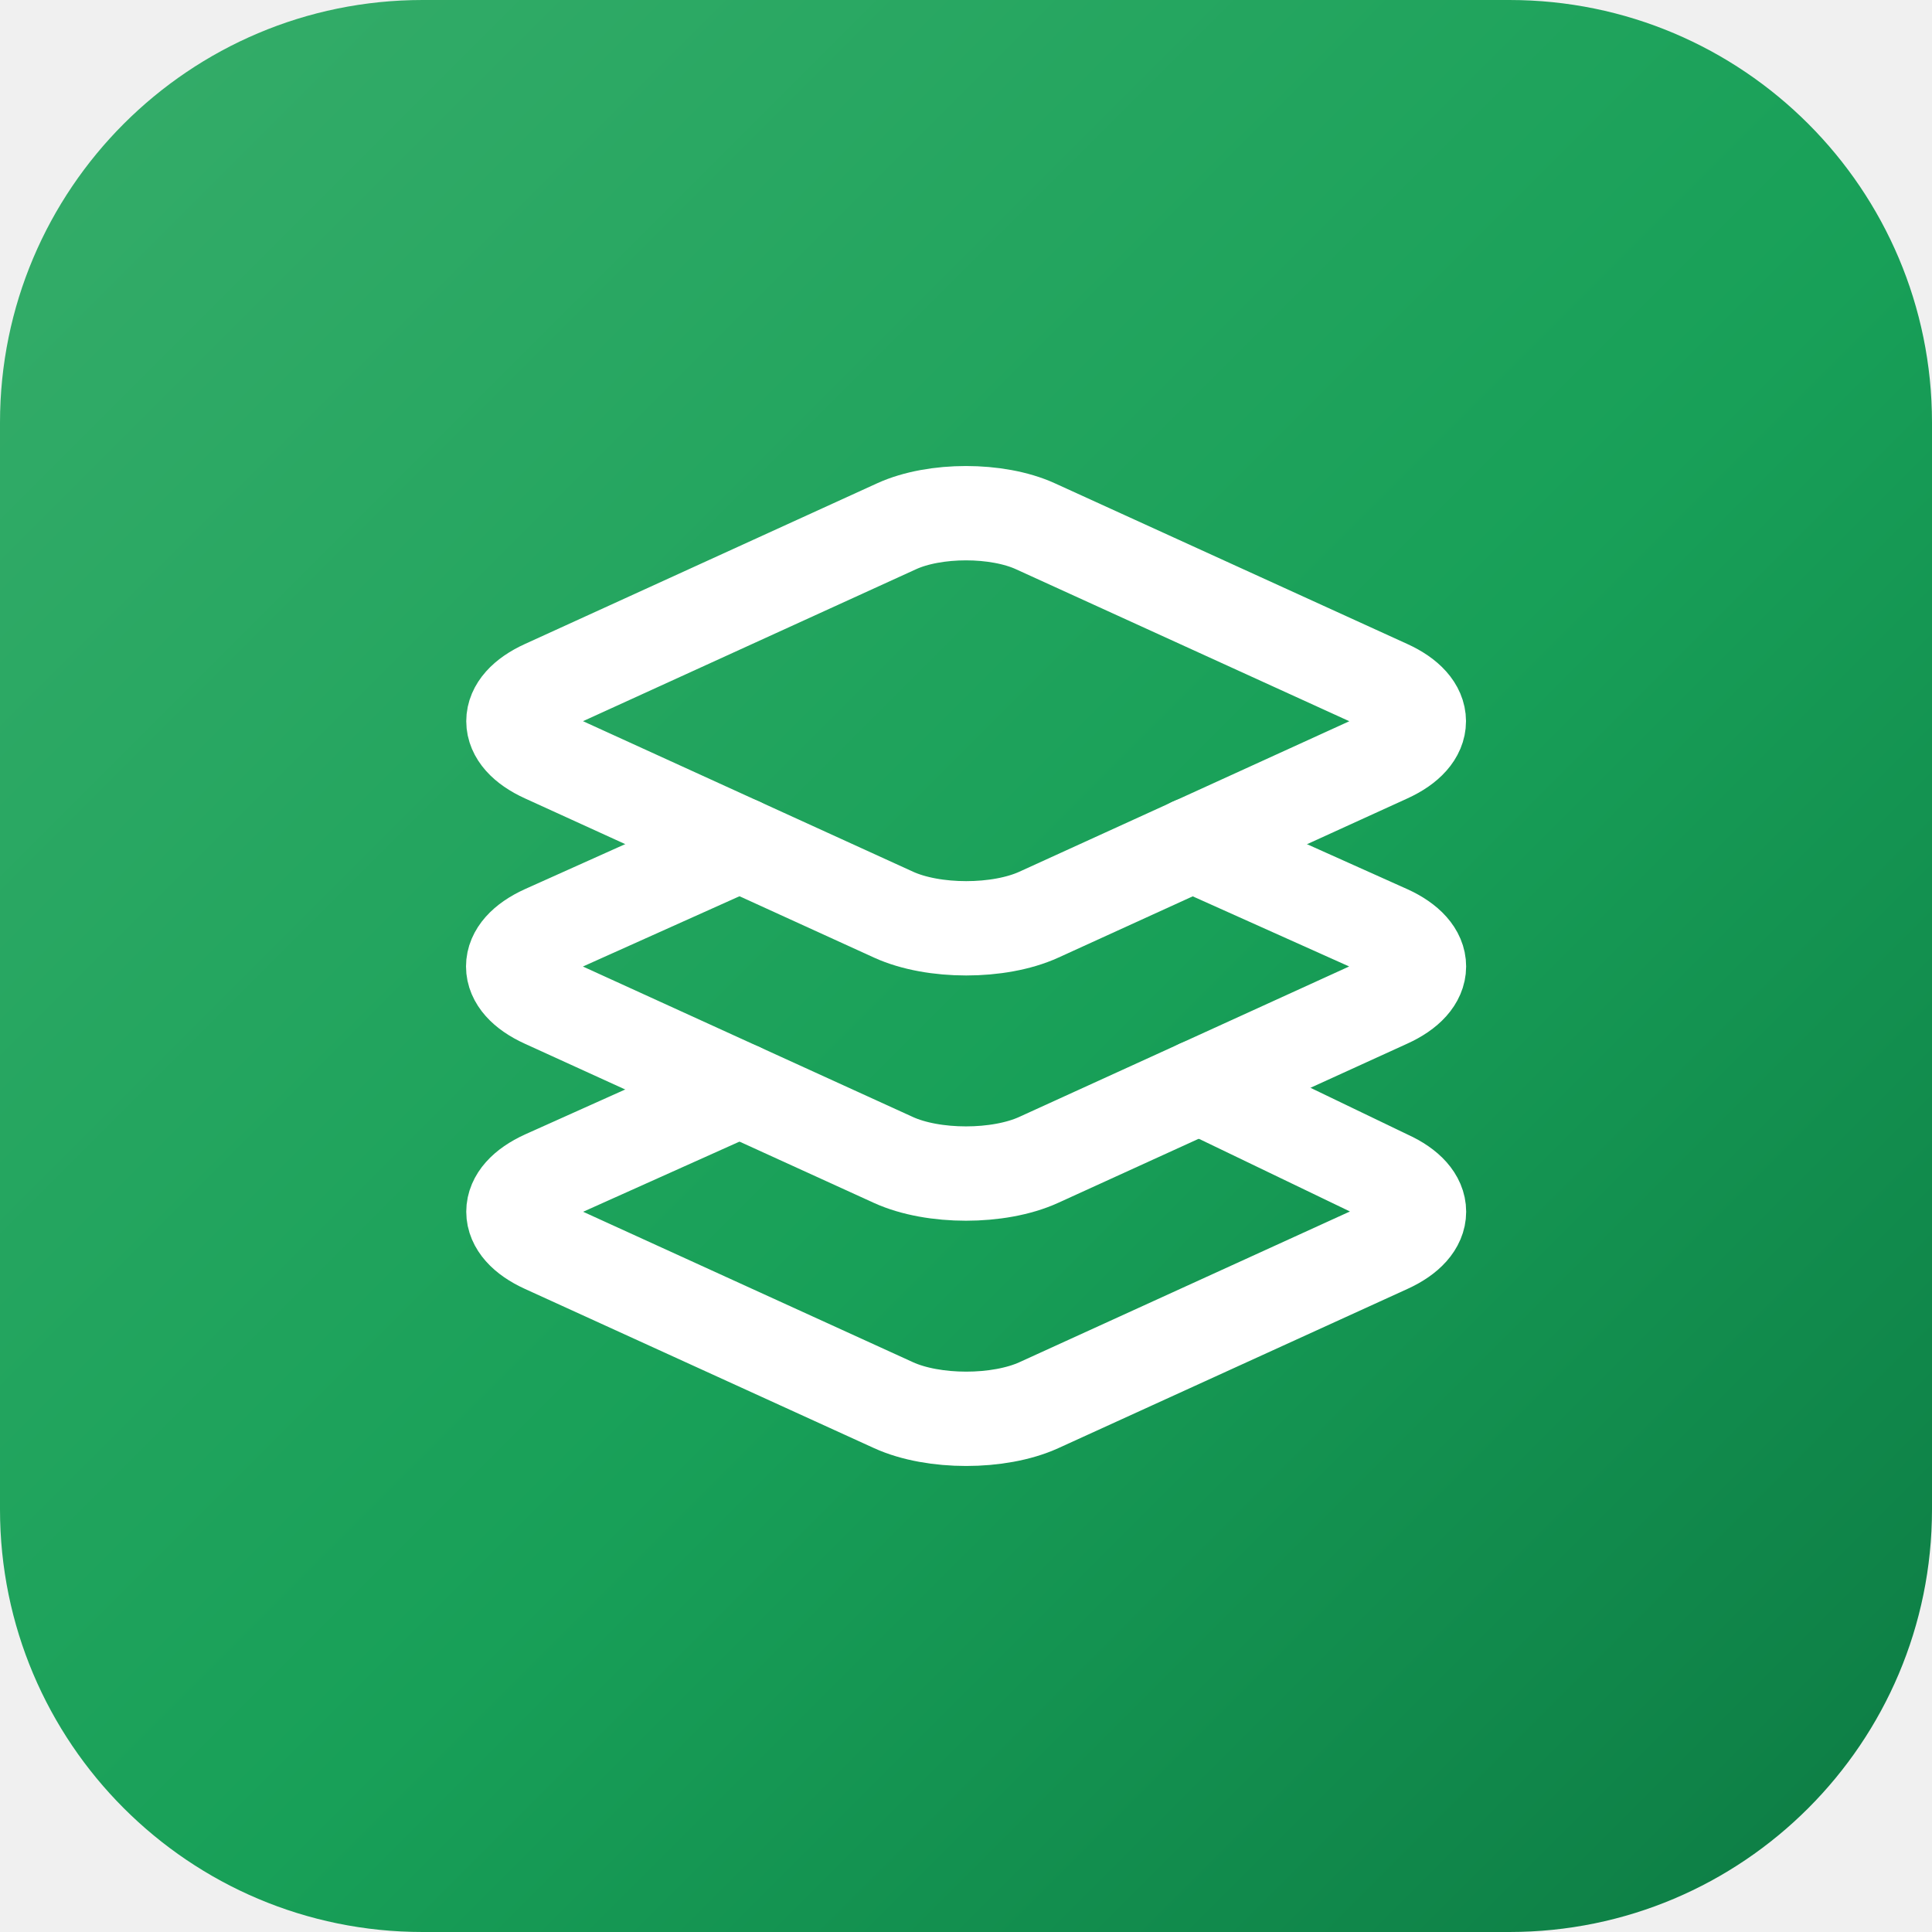
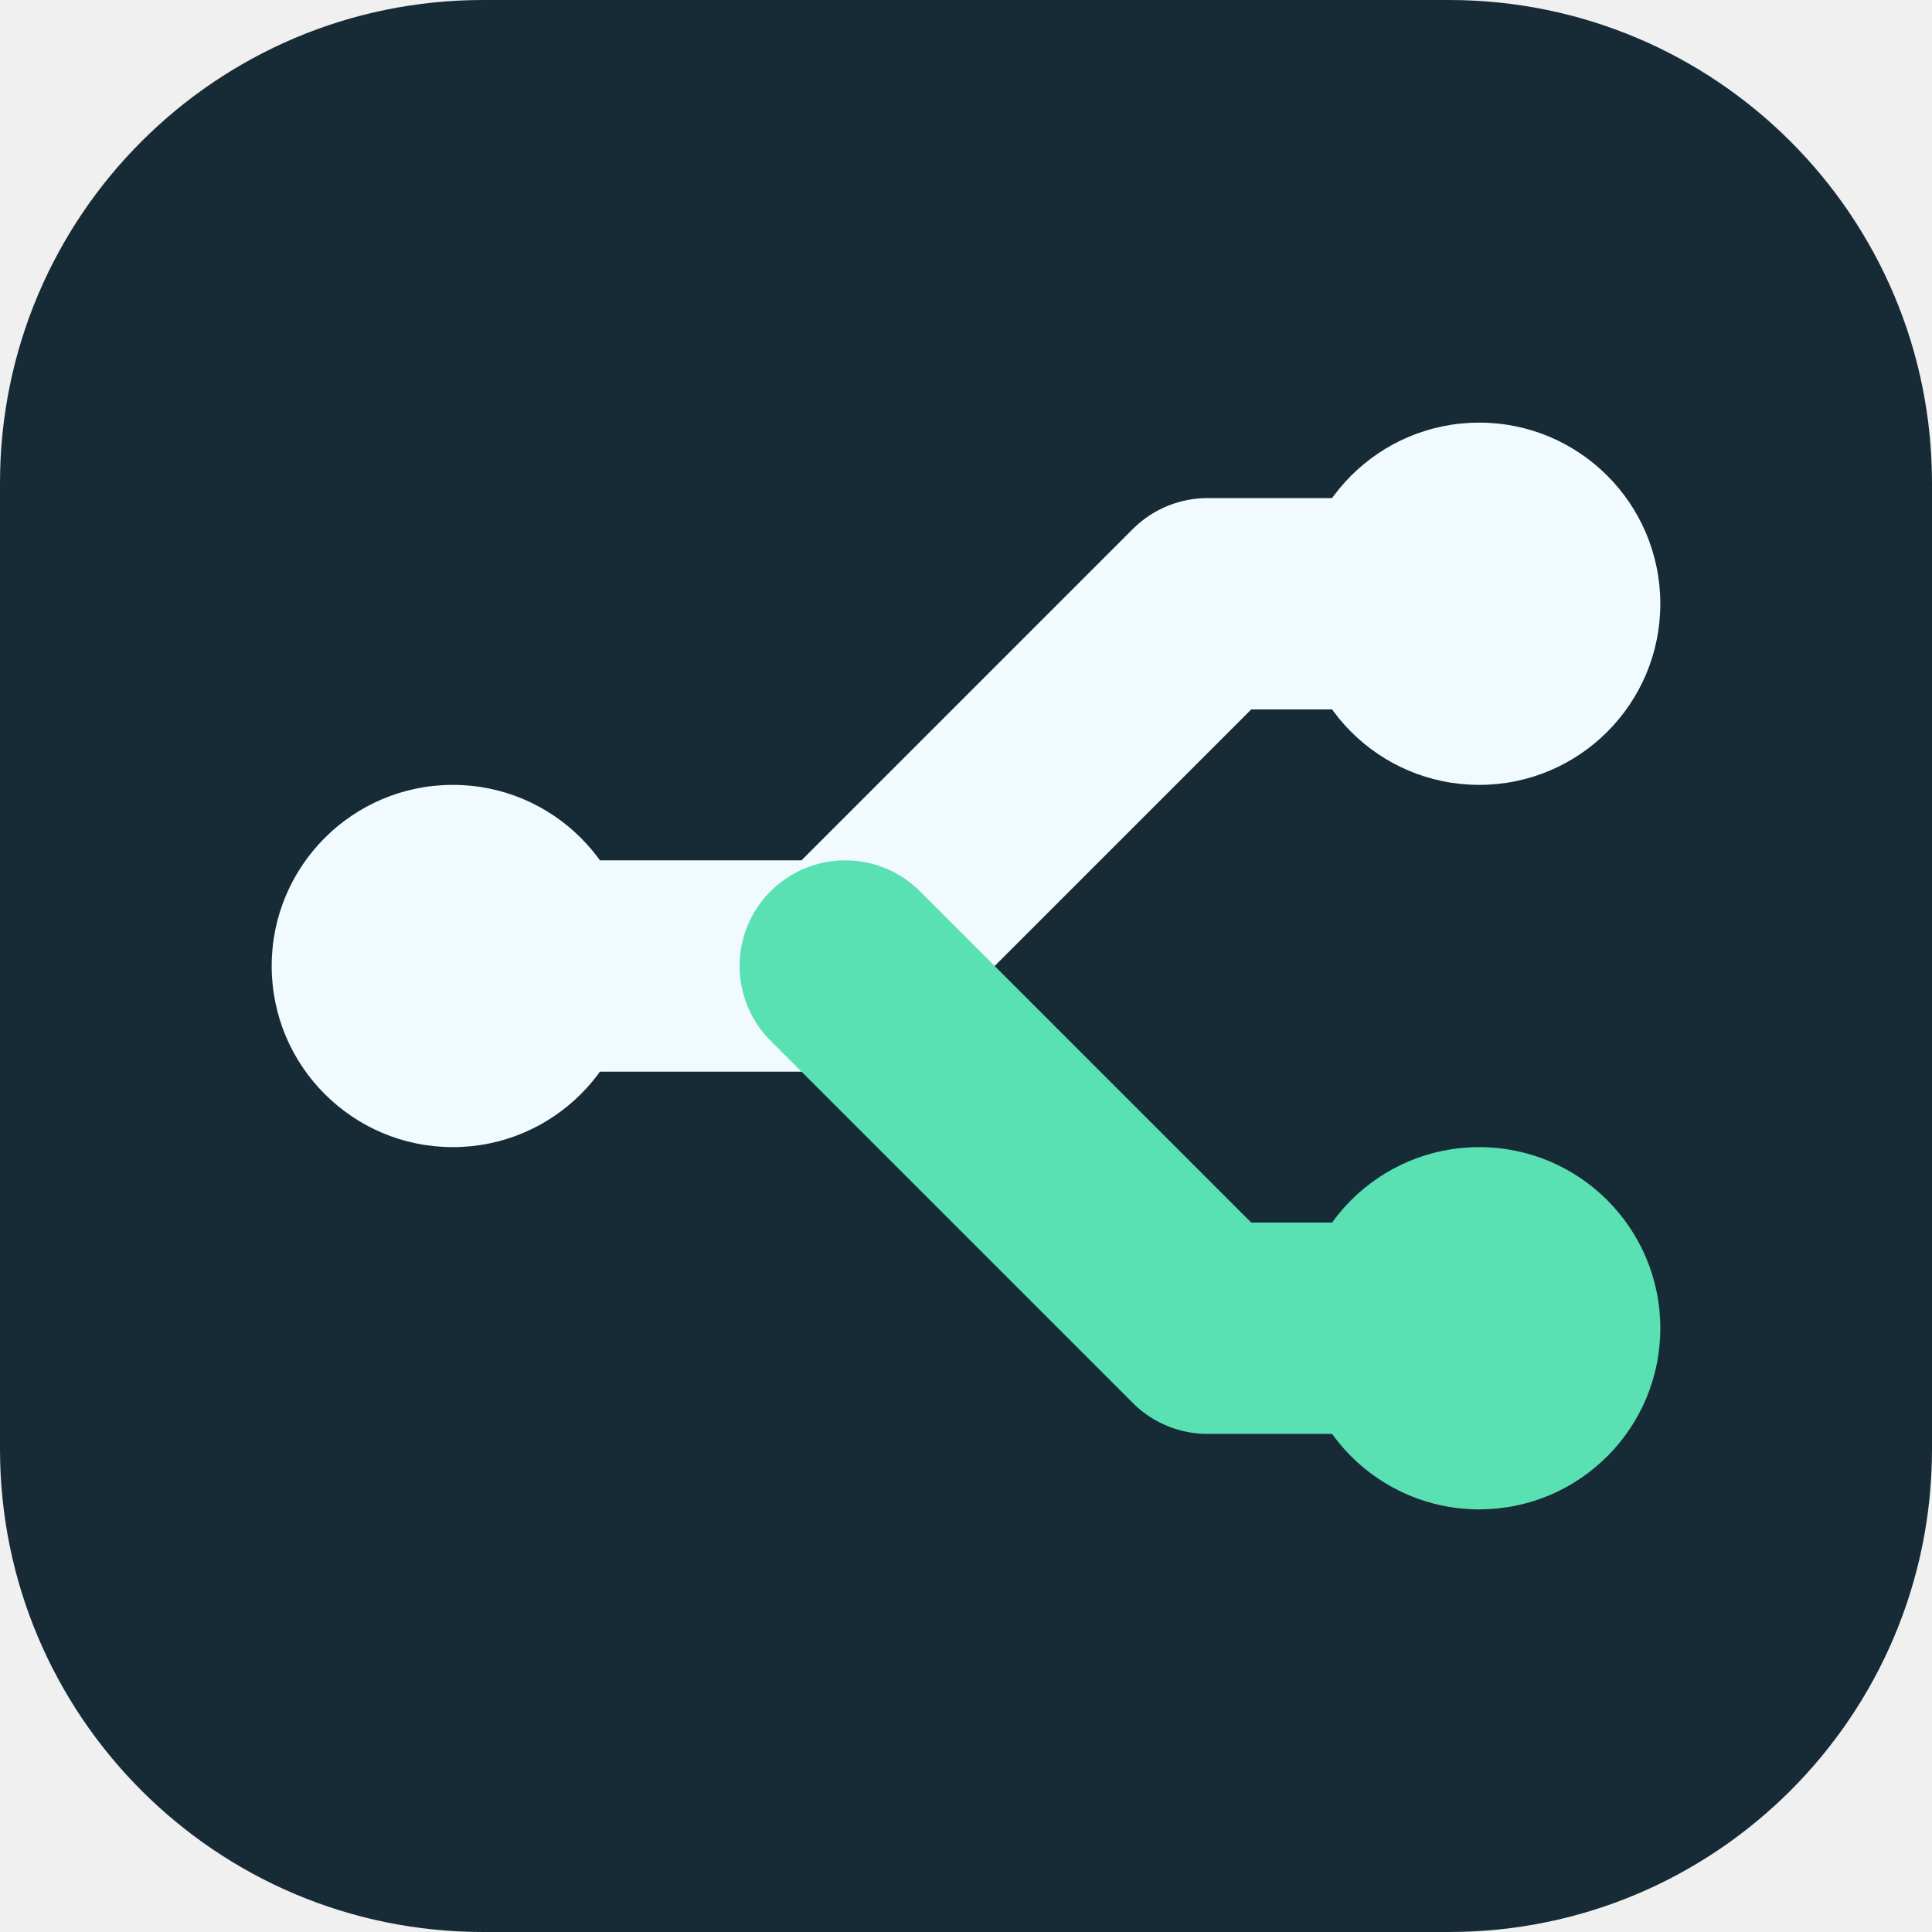
<svg xmlns="http://www.w3.org/2000/svg" viewBox="0 0 64 64">
-   <defs>
-     <linearGradient id="bg" x1="0" y1="0" x2="1" y2="1">
-       <stop offset="0" stop-color="#36ad6a" />
-       <stop offset="0.55" stop-color="#18a058" />
-       <stop offset="1" stop-color="#0c7a43" />
-     </linearGradient>
-   </defs>
-   <rect width="64" height="64" rx="14" fill="url(#bg)" />
-   <g transform="translate(12 12) scale(0.078125)" fill="none" stroke="#fff" stroke-linecap="round" stroke-linejoin="round" stroke-width="40">
-     <path d="M434.8 137.65l-149.36-68.1c-16.19-7.4-42.69-7.4-58.88 0L77.3 137.65c-17.6 8-17.6 21.09 0 29.09l148 67.5c16.89 7.7 44.69 7.7 61.58 0l148-67.5c17.52-8 17.52-21.1-.08-29.09z" />
-     <path d="M160 308.52l-82.7 37.11c-17.6 8-17.6 21.1 0 29.1l148 67.5c16.89 7.69 44.69 7.69 61.58 0l148-67.5c17.6-8 17.6-21.1 0-29.1l-79.94-38.47" />
-     <path d="M160 204.48l-82.8 37.16c-17.6 8-17.6 21.1 0 29.1l148 67.49c16.89 7.7 44.69 7.7 61.58 0l148-67.49c17.7-8 17.7-21.1.1-29.1L352 204.48" />
-   </g>
+   <rect width="64" height="64" rx="16" fill="#172B36" />
+   <path d="M15 32h13l12-12h9" fill="none" stroke="#F0FAFF" stroke-width="7" stroke-linecap="round" stroke-linejoin="round" />
+   <path d="m28 32 12 12h9" fill="none" stroke="#59E0B3" stroke-width="7" stroke-linecap="round" stroke-linejoin="round" />
+   <circle cx="15" cy="32" r="6" fill="#F0FAFF" />
+   <circle cx="49" cy="20" r="6" fill="#F0FAFF" />
+   <circle cx="49" cy="44" r="6" fill="#59E0B3" />
</svg>
